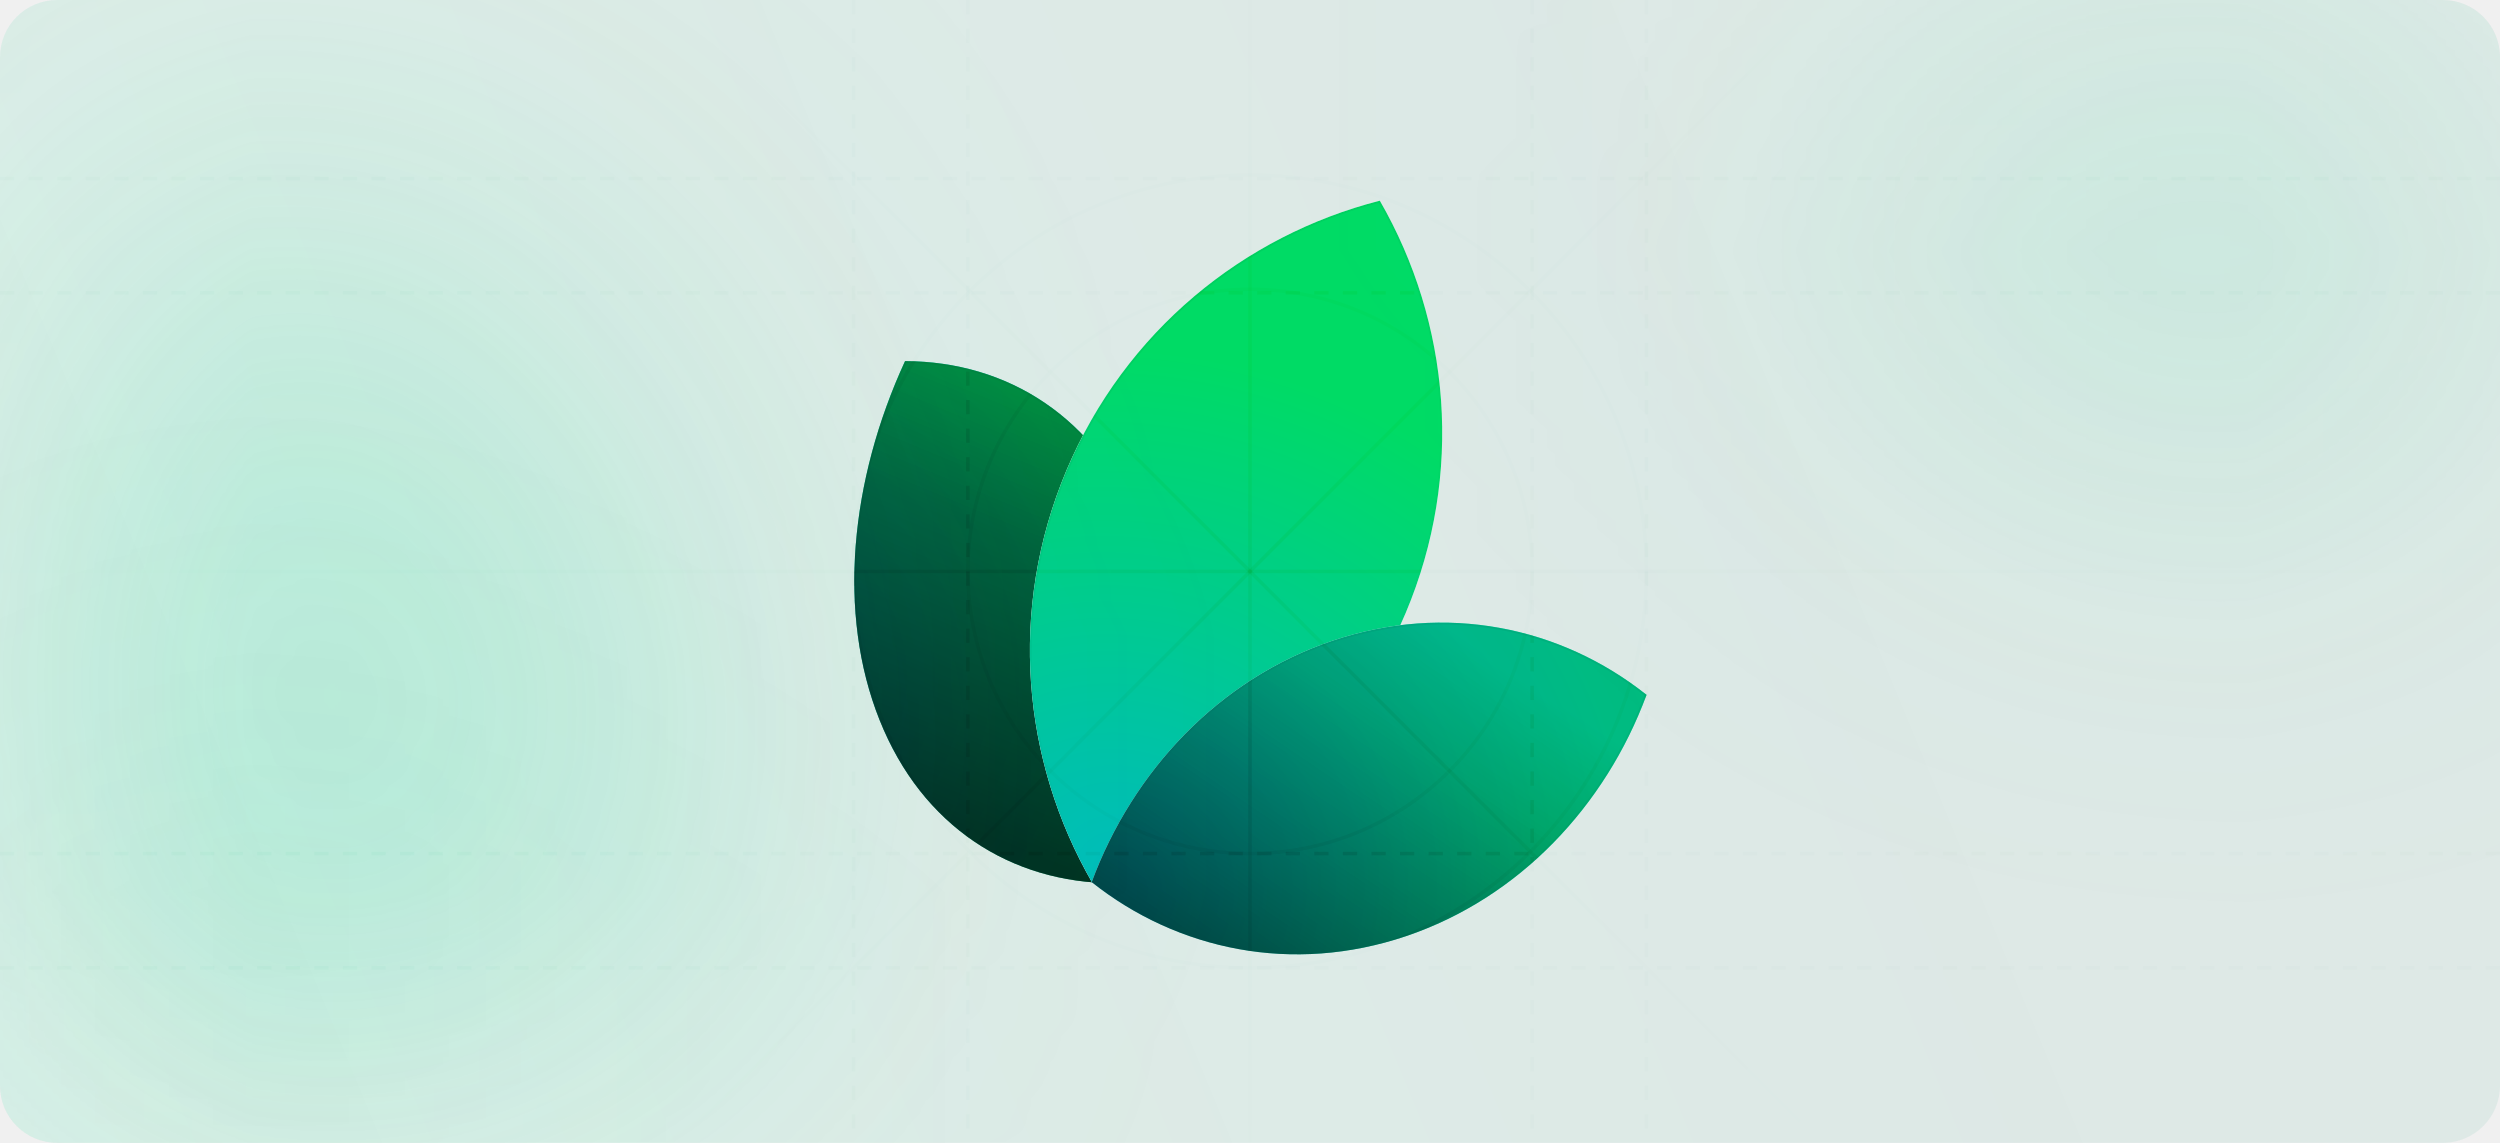
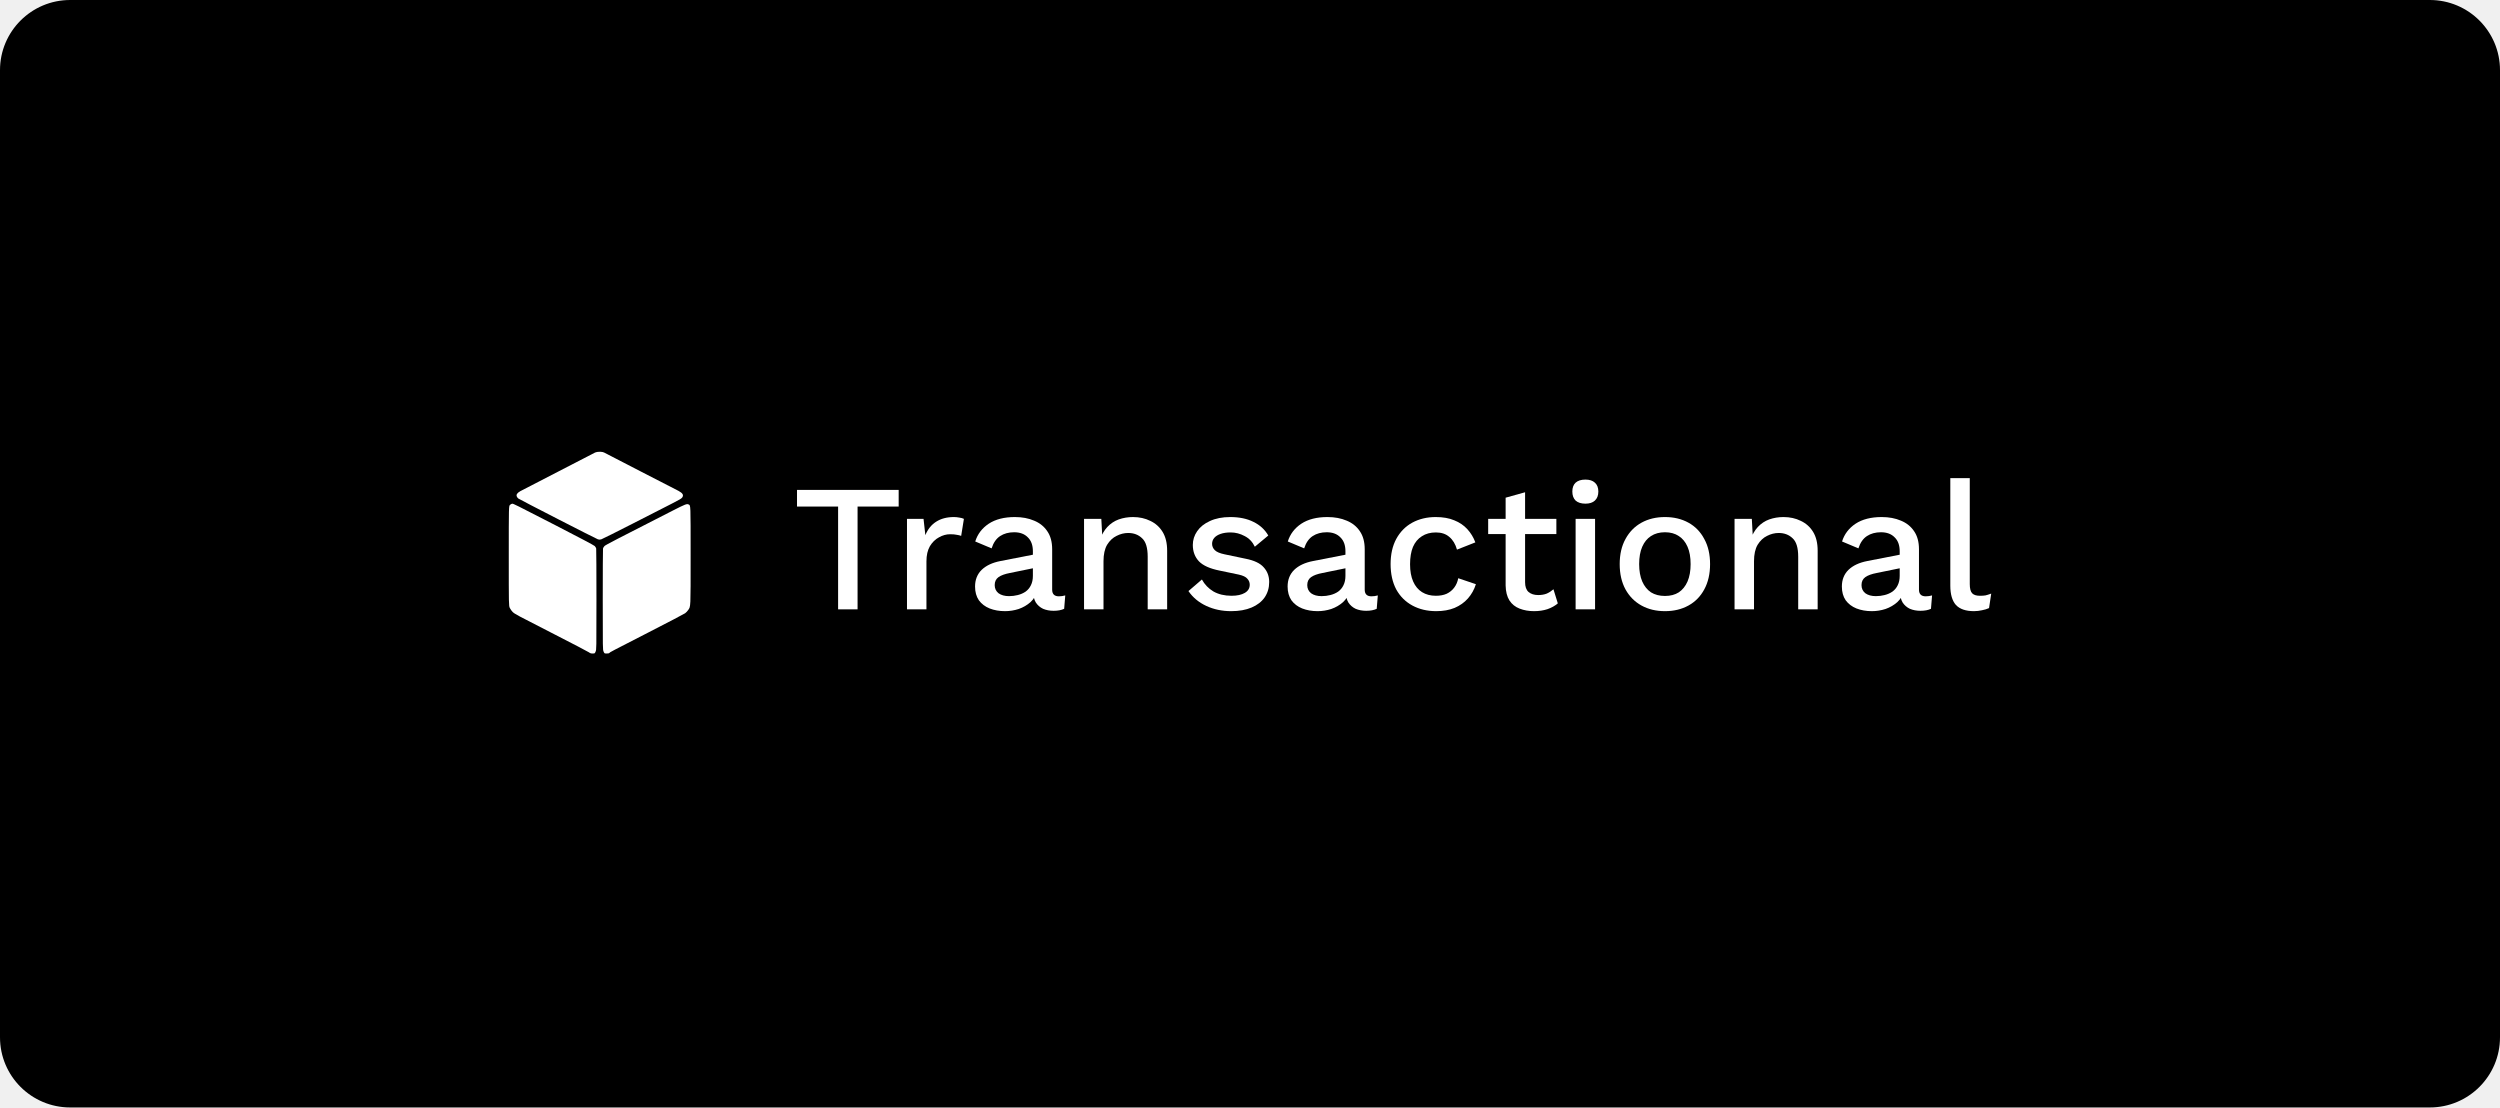
- <svg xmlns="http://www.w3.org/2000/svg" width="700" height="320" viewBox="0 0 700 320" fill="none">
-   <g clip-path="url(#clip0_2862_278)">
-     <rect width="700" height="320" rx="16" fill="url(#paint0_linear_2862_278)" />
-     <path d="M311.889 247.3C283.097 247.215 258.226 231.466 246.292 201.629C234.357 171.793 238.02 134.523 253.414 101.112C282.206 101.197 307.077 116.945 319.011 146.782C330.946 176.619 327.283 213.888 311.889 247.3Z" fill="white" />
-     <path d="M311.889 247.3C283.097 247.215 258.226 231.466 246.292 201.629C234.357 171.793 238.02 134.523 253.414 101.112C282.206 101.197 307.077 116.945 319.011 146.782C330.946 176.619 327.283 213.888 311.889 247.3Z" fill="url(#paint1_radial_2862_278)" />
-     <path d="M311.889 247.3C283.097 247.215 258.226 231.466 246.292 201.629C234.357 171.793 238.02 134.523 253.414 101.112C282.206 101.197 307.077 116.945 319.011 146.782C330.946 176.619 327.283 213.888 311.889 247.3Z" fill="black" fill-opacity="0.5" style="mix-blend-mode:hard-light" />
-     <path d="M311.889 247.3C283.097 247.215 258.226 231.466 246.292 201.629C234.357 171.793 238.02 134.523 253.414 101.112C282.206 101.197 307.077 116.945 319.011 146.782C330.946 176.619 327.283 213.888 311.889 247.3Z" fill="url(#paint2_linear_2862_278)" fill-opacity="0.5" style="mix-blend-mode:hard-light" />
-     <path d="M311.72 247.034C283.108 246.887 258.409 231.208 246.538 201.531C234.656 171.825 238.271 134.702 253.583 101.377C282.195 101.524 306.894 117.203 318.765 146.88C330.647 176.586 327.031 213.709 311.72 247.034Z" stroke="url(#paint3_linear_2862_278)" stroke-opacity="0.05" stroke-width="0.531" />
-     <path d="M305.839 247.174C343.92 237.419 377.154 210.619 393.585 171.64C410.017 132.661 405.98 90.199 386.347 56.193C348.266 65.948 315.032 92.749 298.601 131.728C282.169 170.706 286.206 213.168 305.839 247.174Z" fill="white" />
-     <path d="M305.839 247.174C343.92 237.419 377.154 210.619 393.585 171.64C410.017 132.661 405.98 90.199 386.347 56.193C348.266 65.948 315.032 92.749 298.601 131.728C282.169 170.706 286.206 213.168 305.839 247.174Z" fill="url(#paint4_radial_2862_278)" />
-     <path d="M393.341 171.537C376.971 210.369 343.89 237.091 305.969 246.867C286.462 212.959 282.476 170.663 298.845 131.831C315.215 92.998 348.295 66.276 386.217 56.5C405.724 90.408 409.71 132.704 393.341 171.537Z" stroke="url(#paint5_linear_2862_278)" stroke-opacity="0.05" stroke-width="0.531" />
-     <path d="M305.686 246.995C329.75 266.114 361.965 272.832 393.671 262.129C425.376 251.426 449.499 225.691 461.03 194.556C436.967 175.437 404.751 168.719 373.046 179.422C341.34 190.125 317.217 215.86 305.686 246.995Z" fill="white" />
-     <path d="M305.686 246.995C329.75 266.114 361.965 272.832 393.671 262.129C425.376 251.426 449.499 225.691 461.03 194.556C436.967 175.437 404.751 168.719 373.046 179.422C341.34 190.125 317.217 215.86 305.686 246.995Z" fill="url(#paint6_radial_2862_278)" />
-     <path d="M305.686 246.995C329.75 266.114 361.965 272.832 393.671 262.129C425.376 251.426 449.499 225.691 461.03 194.556C436.967 175.437 404.751 168.719 373.046 179.422C341.34 190.125 317.217 215.86 305.686 246.995Z" fill="black" fill-opacity="0.2" style="mix-blend-mode:hard-light" />
-     <path d="M305.686 246.995C329.75 266.114 361.965 272.832 393.671 262.129C425.376 251.426 449.499 225.691 461.03 194.556C436.967 175.437 404.751 168.719 373.046 179.422C341.34 190.125 317.217 215.86 305.686 246.995Z" fill="url(#paint7_linear_2862_278)" fill-opacity="0.5" style="mix-blend-mode:hard-light" />
-     <path d="M393.586 261.878C362.035 272.529 329.981 265.88 306.002 246.907C317.535 215.919 341.571 190.327 373.13 179.673C404.682 169.023 436.736 175.671 460.715 194.644C449.182 225.632 425.146 251.224 393.586 261.878Z" stroke="url(#paint8_linear_2862_278)" stroke-opacity="0.05" stroke-width="0.531" />
-     <g opacity="0.8" filter="url(#filter0_f_2862_278)">
-       <circle cx="660" cy="-60" r="160" fill="#18E299" fill-opacity="0.4" />
-     </g>
-     <g opacity="0.8" filter="url(#filter1_f_2862_278)">
-       <circle cx="20" cy="213" r="160" fill="#18E299" fill-opacity="0.33" />
-     </g>
-     <g opacity="0.8" filter="url(#filter2_f_2862_278)">
-       <circle cx="660" cy="480" r="160" fill="#18E299" fill-opacity="0.52" />
-     </g>
-     <g opacity="0.8" filter="url(#filter3_f_2862_278)">
-       <circle cx="20" cy="413" r="160" fill="#18E299" fill-opacity="0.22" />
-     </g>
-     <g style="mix-blend-mode:overlay" opacity="0.1">
-       <path d="M0 50H700" stroke="black" stroke-dasharray="4 4" />
-     </g>
-     <g style="mix-blend-mode:overlay" opacity="0.1">
-       <path d="M0 82H700" stroke="black" stroke-dasharray="4 4" />
-     </g>
-     <g style="mix-blend-mode:overlay" opacity="0.1">
-       <path d="M239 0L239 320" stroke="black" stroke-dasharray="4 4" />
-     </g>
-     <g style="mix-blend-mode:overlay" opacity="0.1">
-       <path d="M271 0L271 320" stroke="black" stroke-dasharray="4 4" />
-     </g>
-     <g style="mix-blend-mode:overlay" opacity="0.1">
-       <path d="M461 0L461 320" stroke="black" stroke-dasharray="4 4" />
-     </g>
-     <g style="mix-blend-mode:overlay" opacity="0.1">
-       <path d="M350 0L350 320" stroke="url(#paint9_linear_2862_278)" />
-     </g>
-     <g style="mix-blend-mode:overlay" opacity="0.1">
-       <path d="M429 0L429 320" stroke="black" stroke-dasharray="4 4" />
-     </g>
-     <g style="mix-blend-mode:overlay" opacity="0.1">
-       <path d="M0 271H700" stroke="black" stroke-dasharray="4 4" />
-     </g>
-     <g style="mix-blend-mode:overlay" opacity="0.1">
-       <path d="M0 239H700" stroke="black" stroke-dasharray="4 4" />
-     </g>
-     <g style="mix-blend-mode:overlay" opacity="0.1">
-       <path d="M0 160H700" stroke="url(#paint10_linear_2862_278)" />
-     </g>
-     <g style="mix-blend-mode:overlay" opacity="0.1">
-       <path d="M511 -1L189 321" stroke="url(#paint11_linear_2862_278)" />
-     </g>
-     <g style="mix-blend-mode:overlay" opacity="0.1">
-       <path d="M511 321L189 -1" stroke="url(#paint12_linear_2862_278)" />
-     </g>
-     <g style="mix-blend-mode:overlay" opacity="0.05">
-       <circle cx="350" cy="160" r="111" stroke="black" />
-     </g>
-     <g style="mix-blend-mode:overlay" opacity="0.05">
-       <circle cx="350" cy="160" r="79" stroke="black" />
-     </g>
-   </g>
-   <defs>
-     <filter id="filter0_f_2862_278" x="260" y="-460" width="800" height="800" filterUnits="userSpaceOnUse" color-interpolation-filters="sRGB">
-       <feFlood flood-opacity="0" result="BackgroundImageFix" />
-       <feBlend mode="normal" in="SourceGraphic" in2="BackgroundImageFix" result="shape" />
-       <feGaussianBlur stdDeviation="120" result="effect1_foregroundBlur_2862_278" />
-     </filter>
-     <filter id="filter1_f_2862_278" x="-380" y="-187" width="800" height="800" filterUnits="userSpaceOnUse" color-interpolation-filters="sRGB">
-       <feFlood flood-opacity="0" result="BackgroundImageFix" />
-       <feBlend mode="normal" in="SourceGraphic" in2="BackgroundImageFix" result="shape" />
-       <feGaussianBlur stdDeviation="120" result="effect1_foregroundBlur_2862_278" />
-     </filter>
-     <filter id="filter2_f_2862_278" x="260" y="80" width="800" height="800" filterUnits="userSpaceOnUse" color-interpolation-filters="sRGB">
-       <feFlood flood-opacity="0" result="BackgroundImageFix" />
-       <feBlend mode="normal" in="SourceGraphic" in2="BackgroundImageFix" result="shape" />
-       <feGaussianBlur stdDeviation="120" result="effect1_foregroundBlur_2862_278" />
-     </filter>
-     <filter id="filter3_f_2862_278" x="-380" y="13" width="800" height="800" filterUnits="userSpaceOnUse" color-interpolation-filters="sRGB">
-       <feFlood flood-opacity="0" result="BackgroundImageFix" />
-       <feBlend mode="normal" in="SourceGraphic" in2="BackgroundImageFix" result="shape" />
-       <feGaussianBlur stdDeviation="120" result="effect1_foregroundBlur_2862_278" />
-     </filter>
-     <linearGradient id="paint0_linear_2862_278" x1="1.04308e-05" y1="320" x2="710.784" y2="26.079" gradientUnits="userSpaceOnUse">
-       <stop stop-color="#18E299" stop-opacity="0.09" />
-       <stop offset="0.729" stop-color="#0D9373" stop-opacity="0.08" />
-     </linearGradient>
-     <radialGradient id="paint1_radial_2862_278" cx="0" cy="0" r="1" gradientUnits="userSpaceOnUse" gradientTransform="translate(208.697 189.703) rotate(-10.029) scale(169.097 167.466)">
-       <stop stop-color="#00B0BB" />
-       <stop offset="1" stop-color="#00DB65" />
-     </radialGradient>
-     <linearGradient id="paint2_linear_2862_278" x1="306.587" y1="93.56" x2="252.341" y2="224.228" gradientUnits="userSpaceOnUse">
-       <stop stop-color="#18E299" />
-       <stop offset="1" />
-     </linearGradient>
-     <linearGradient id="paint3_linear_2862_278" x1="311.84" y1="123.717" x2="253.579" y2="224.761" gradientUnits="userSpaceOnUse">
-       <stop />
-       <stop offset="1" stop-opacity="0" />
-     </linearGradient>
-     <radialGradient id="paint4_radial_2862_278" cx="0" cy="0" r="1" gradientUnits="userSpaceOnUse" gradientTransform="translate(313.407 243.64) rotate(-75.7542) scale(203.632 223.902)">
-       <stop stop-color="#00BBBB" />
-       <stop offset="0.713" stop-color="#00DB65" />
-     </radialGradient>
-     <linearGradient id="paint5_linear_2862_278" x1="308.586" y1="102.284" x2="383.487" y2="201.169" gradientUnits="userSpaceOnUse">
-       <stop />
-       <stop offset="1" stop-opacity="0" />
-     </linearGradient>
-     <radialGradient id="paint6_radial_2862_278" cx="0" cy="0" r="1" gradientUnits="userSpaceOnUse" gradientTransform="translate(311.447 249.925) rotate(-20.3524) scale(174.776 163.096)">
-       <stop stop-color="#00B0BB" />
-       <stop offset="1" stop-color="#00DB65" />
-     </radialGradient>
-     <linearGradient id="paint7_linear_2862_278" x1="395.843" y1="169.781" x2="332.121" y2="263.82" gradientUnits="userSpaceOnUse">
-       <stop stop-color="#00B1BC" />
-       <stop offset="1" />
-     </linearGradient>
-     <linearGradient id="paint8_linear_2862_278" x1="395.843" y1="169.781" x2="370.991" y2="271.799" gradientUnits="userSpaceOnUse">
-       <stop />
-       <stop offset="1" stop-opacity="0" />
-     </linearGradient>
-     <linearGradient id="paint9_linear_2862_278" x1="350" y1="0" x2="350" y2="320" gradientUnits="userSpaceOnUse">
-       <stop stop-opacity="0" />
-       <stop offset="0" stop-opacity="0.3" />
-       <stop offset="0.333" />
-       <stop offset="0.667" />
-       <stop offset="1" stop-opacity="0.3" />
-     </linearGradient>
-     <linearGradient id="paint10_linear_2862_278" x1="0" y1="160" x2="700" y2="160" gradientUnits="userSpaceOnUse">
-       <stop stop-opacity="0.1" />
-       <stop offset="0.5" />
-       <stop offset="1" stop-opacity="0.1" />
-     </linearGradient>
-     <linearGradient id="paint11_linear_2862_278" x1="511" y1="-1" x2="189" y2="321" gradientUnits="userSpaceOnUse">
-       <stop stop-opacity="0.1" />
-       <stop offset="0.5" />
-       <stop offset="1" stop-opacity="0.1" />
-     </linearGradient>
-     <linearGradient id="paint12_linear_2862_278" x1="511" y1="321" x2="189" y2="-1" gradientUnits="userSpaceOnUse">
-       <stop stop-opacity="0.1" />
-       <stop offset="0.5" />
-       <stop offset="1" stop-opacity="0.1" />
-     </linearGradient>
-     <clipPath id="clip0_2862_278">
-       <rect width="700" height="320" rx="16" fill="white" />
-     </clipPath>
-   </defs>
+ <svg xmlns="http://www.w3.org/2000/svg" width="1140" height="505" viewBox="0 0 1140 505" fill="none">
+   <rect width="1140" height="505" rx="32" fill="black" />
+   <path fill-rule="evenodd" clip-rule="evenodd" d="M271.342 206.365C271.248 206.457 263.813 210.298 254.82 214.901C245.827 219.505 237.919 223.591 237.246 223.982C235.766 224.843 235.311 225.561 235.68 226.451C235.807 226.756 236.122 227.155 236.381 227.337C237.24 227.942 271.876 245.7 272.653 245.935C273.279 246.123 273.56 246.122 274.207 245.928C274.641 245.797 281.13 242.554 288.626 238.72C296.123 234.886 304.155 230.781 306.475 229.597C309.938 227.83 310.768 227.334 311.111 226.822C311.827 225.753 311.355 224.915 309.443 223.862C308.85 223.535 301.007 219.501 292.014 214.897C283.021 210.293 275.586 206.452 275.492 206.362C274.854 206.022 272.968 205.753 271.342 206.365ZM232.587 230.21C232 230.733 232 230.733 232 253.474C232 276.215 232 276.215 232.482 277.241C232.747 277.805 233.323 278.615 233.762 279.041C234.754 280.002 235.348 280.321 253.203 289.447C261.208 293.539 268.102 297.137 268.524 297.443C269.155 297.902 269.461 298 270.254 298C271.217 298 271.217 298 271.598 297.115C271.98 296.23 271.98 296.23 271.98 273.47C271.98 260.952 271.927 250.448 271.863 250.128C271.799 249.809 271.492 249.295 271.18 248.985C270.82 248.628 264.37 245.213 253.463 239.604C234.696 229.954 234.16 229.687 233.575 229.686C233.354 229.686 232.91 229.922 232.587 230.21ZM306.881 232.779C281.016 245.964 276.18 248.474 275.659 248.985C275.345 249.295 275.035 249.809 274.971 250.128C274.907 250.448 274.854 260.952 274.854 273.47C274.854 296.23 274.854 296.23 275.236 297.115C275.617 298 275.617 298 276.651 298C277.362 298 277.757 297.914 277.914 297.725C278.237 297.337 278.551 297.172 295.967 288.249C304.565 283.844 311.97 279.969 312.423 279.637C312.875 279.306 313.504 278.646 313.819 278.171C314.982 276.419 314.924 277.726 314.924 253.402C314.924 229.585 314.96 230.544 314.035 230.05C313.238 229.625 312.568 229.88 306.881 232.779Z" fill="white" />
+   <path d="M409.792 223.397V230.989H391.051V277.863H382.178V230.989H363.437V223.397H409.792Z" fill="white" />
+   <path d="M413.586 277.863V236.601H421.132L421.961 244.028C423.067 241.332 424.698 239.297 426.854 237.921C429.065 236.491 431.774 235.776 434.981 235.776C435.81 235.776 436.639 235.858 437.468 236.023C438.297 236.133 438.989 236.326 439.541 236.601L438.297 244.358C437.689 244.138 436.998 243.973 436.224 243.863C435.506 243.698 434.511 243.615 433.239 243.615C431.525 243.615 429.839 244.083 428.181 245.018C426.522 245.899 425.14 247.246 424.035 249.062C422.984 250.877 422.459 253.188 422.459 255.994V277.863H413.586Z" fill="white" />
+   <path d="M470.996 251.373C470.996 248.622 470.222 246.504 468.674 245.018C467.182 243.478 465.109 242.708 462.455 242.708C459.967 242.708 457.839 243.285 456.07 244.441C454.301 245.596 453.002 247.466 452.172 250.052L444.709 246.916C445.76 243.56 447.805 240.865 450.846 238.829C453.941 236.793 457.922 235.776 462.787 235.776C466.104 235.776 469.034 236.326 471.577 237.426C474.12 238.471 476.11 240.067 477.547 242.212C479.04 244.358 479.786 247.109 479.786 250.465V268.868C479.786 270.903 480.809 271.921 482.854 271.921C483.849 271.921 484.817 271.783 485.757 271.508L485.259 277.615C483.988 278.22 482.384 278.523 480.45 278.523C478.681 278.523 477.077 278.22 475.64 277.615C474.258 276.955 473.152 275.992 472.323 274.727C471.549 273.406 471.162 271.783 471.162 269.858V269.28L472.986 269.198C472.489 271.343 471.466 273.131 469.918 274.562C468.37 275.937 466.574 276.982 464.528 277.698C462.483 278.358 460.41 278.688 458.309 278.688C455.71 278.688 453.361 278.275 451.26 277.45C449.215 276.625 447.584 275.387 446.368 273.736C445.207 272.031 444.626 269.94 444.626 267.465C444.626 264.384 445.621 261.853 447.612 259.873C449.657 257.892 452.532 256.544 456.236 255.829L472.323 252.693L472.24 258.882L460.548 261.275C458.226 261.716 456.484 262.348 455.324 263.173C454.163 263.999 453.582 265.209 453.582 266.804C453.582 268.345 454.163 269.583 455.324 270.518C456.54 271.398 458.143 271.838 460.133 271.838C461.515 271.838 462.842 271.673 464.113 271.343C465.44 271.013 466.629 270.491 467.679 269.775C468.73 269.005 469.531 268.042 470.084 266.887C470.692 265.677 470.996 264.246 470.996 262.596V251.373Z" fill="white" />
+   <path d="M494.324 277.863V236.601H502.202L502.782 247.329L501.621 246.174C502.395 243.808 503.501 241.855 504.938 240.314C506.431 238.719 508.172 237.564 510.162 236.848C512.208 236.133 514.364 235.776 516.63 235.776C519.56 235.776 522.186 236.353 524.508 237.509C526.885 238.609 528.765 240.287 530.147 242.543C531.529 244.798 532.22 247.659 532.22 251.125V277.863H523.347V253.848C523.347 249.777 522.49 246.971 520.777 245.431C519.118 243.835 517.017 243.038 514.474 243.038C512.65 243.038 510.881 243.478 509.167 244.358C507.454 245.183 506.016 246.531 504.855 248.402C503.75 250.272 503.197 252.775 503.197 255.911V277.863H494.324Z" fill="white" />
+   <path d="M561.421 278.688C557.275 278.688 553.488 277.89 550.061 276.295C546.633 274.699 543.924 272.444 541.934 269.528L548.07 264.246C549.287 266.502 551.028 268.317 553.295 269.693C555.617 271.013 558.381 271.673 561.587 271.673C564.13 271.673 566.148 271.233 567.641 270.353C569.133 269.473 569.88 268.235 569.88 266.639C569.88 265.594 569.52 264.686 568.802 263.916C568.138 263.091 566.839 262.458 564.904 262.018L556.197 260.203C551.774 259.322 548.623 257.919 546.744 255.994C544.864 254.013 543.924 251.51 543.924 248.484C543.924 246.229 544.588 244.138 545.914 242.212C547.241 240.287 549.176 238.746 551.719 237.591C554.317 236.381 557.413 235.776 561.007 235.776C565.153 235.776 568.691 236.518 571.621 238.004C574.551 239.434 576.79 241.497 578.338 244.193L572.201 249.309C571.151 247.109 569.603 245.486 567.558 244.441C565.512 243.34 563.384 242.79 561.172 242.79C559.403 242.79 557.883 243.01 556.612 243.45C555.34 243.89 554.373 244.496 553.709 245.266C553.046 246.036 552.714 246.944 552.714 247.989C552.714 249.089 553.129 250.052 553.958 250.877C554.787 251.703 556.28 252.335 558.436 252.775L567.889 254.756C571.87 255.526 574.661 256.847 576.265 258.717C577.923 260.533 578.752 262.761 578.752 265.402C578.752 268.042 578.061 270.381 576.679 272.416C575.297 274.397 573.307 275.937 570.709 277.037C568.11 278.138 565.015 278.688 561.421 278.688Z" fill="white" />
+   <path d="M613.522 251.373C613.522 248.622 612.748 246.504 611.2 245.018C609.708 243.478 607.635 242.708 604.981 242.708C602.493 242.708 600.365 243.285 598.596 244.441C596.827 245.596 595.528 247.466 594.698 250.052L587.235 246.916C588.286 243.56 590.331 240.865 593.372 238.829C596.468 236.793 600.448 235.776 605.313 235.776C608.63 235.776 611.56 236.326 614.103 237.426C616.646 238.471 618.636 240.067 620.073 242.212C621.566 244.358 622.312 247.109 622.312 250.465V268.868C622.312 270.903 623.335 271.921 625.38 271.921C626.376 271.921 627.343 271.783 628.283 271.508L627.785 277.615C626.514 278.22 624.911 278.523 622.976 278.523C621.207 278.523 619.603 278.22 618.166 277.615C616.784 276.955 615.678 275.992 614.849 274.727C614.075 273.406 613.688 271.783 613.688 269.858V269.28L615.512 269.198C615.015 271.343 613.992 273.131 612.444 274.562C610.896 275.937 609.1 276.982 607.054 277.698C605.009 278.358 602.936 278.688 600.835 278.688C598.237 278.688 595.887 278.275 593.786 277.45C591.741 276.625 590.11 275.387 588.894 273.736C587.733 272.031 587.152 269.94 587.152 267.465C587.152 264.384 588.147 261.853 590.138 259.873C592.183 257.892 595.058 256.544 598.762 255.829L614.849 252.693L614.766 258.882L603.074 261.275C600.752 261.716 599.011 262.348 597.85 263.173C596.689 263.999 596.108 265.209 596.108 266.804C596.108 268.345 596.689 269.583 597.85 270.518C599.066 271.398 600.669 271.838 602.659 271.838C604.041 271.838 605.368 271.673 606.64 271.343C607.966 271.013 609.155 270.491 610.205 269.775C611.256 269.005 612.057 268.042 612.61 266.887C613.218 265.677 613.522 264.246 613.522 262.596V251.373Z" fill="white" />
+   <path d="M654.681 235.776C657.998 235.776 660.817 236.271 663.139 237.261C665.516 238.196 667.506 239.544 669.109 241.305C670.713 243.065 671.929 245.073 672.758 247.329L664.383 250.63C663.664 248.099 662.503 246.174 660.9 244.853C659.352 243.478 657.307 242.79 654.763 242.79C652.276 242.79 650.147 243.368 648.378 244.523C646.609 245.623 645.255 247.246 644.315 249.392C643.431 251.538 642.988 254.178 642.988 257.314C642.988 260.395 643.458 263.008 644.398 265.154C645.338 267.3 646.692 268.923 648.461 270.023C650.23 271.123 652.331 271.673 654.763 271.673C656.643 271.673 658.274 271.371 659.656 270.766C661.038 270.105 662.171 269.198 663.056 268.042C663.996 266.832 664.631 265.374 664.963 263.669L673.007 266.392C672.233 268.868 671.017 271.041 669.358 272.911C667.755 274.727 665.737 276.157 663.305 277.202C660.872 278.193 658.081 278.688 654.929 278.688C650.838 278.688 647.217 277.835 644.066 276.13C640.915 274.424 638.455 271.976 636.686 268.785C634.972 265.539 634.115 261.688 634.115 257.232C634.115 252.775 634.972 248.952 636.686 245.761C638.455 242.515 640.888 240.039 643.983 238.334C647.134 236.628 650.7 235.776 654.681 235.776Z" fill="white" />
+   <path d="M695.44 224.47V265.484C695.44 267.52 695.965 269.005 697.015 269.94C698.121 270.876 699.586 271.343 701.41 271.343C702.903 271.343 704.202 271.123 705.308 270.683C706.413 270.188 707.436 269.528 708.376 268.703L710.366 275.139C709.095 276.24 707.519 277.12 705.639 277.78C703.815 278.385 701.77 278.688 699.503 278.688C697.126 278.688 694.942 278.303 692.952 277.533C690.962 276.762 689.414 275.524 688.308 273.819C687.203 272.058 686.622 269.775 686.567 266.97V226.946L695.44 224.47ZM709.703 236.601V243.533H678.606V236.601H709.703Z" fill="white" />
+   <path d="M722.956 229.669C721.022 229.669 719.529 229.201 718.479 228.266C717.483 227.276 716.986 225.9 716.986 224.14C716.986 222.379 717.483 221.031 718.479 220.096C719.529 219.161 721.022 218.693 722.956 218.693C724.836 218.693 726.273 219.161 727.268 220.096C728.319 221.031 728.844 222.379 728.844 224.14C728.844 225.9 728.319 227.276 727.268 228.266C726.273 229.201 724.836 229.669 722.956 229.669ZM727.351 236.601V277.863H718.479V236.601H727.351Z" fill="white" />
+   <path d="M759.229 235.776C763.264 235.776 766.83 236.628 769.926 238.334C773.022 240.039 775.427 242.515 777.14 245.761C778.909 248.952 779.794 252.775 779.794 257.232C779.794 261.688 778.909 265.539 777.14 268.785C775.427 271.976 773.022 274.424 769.926 276.13C766.83 277.835 763.264 278.688 759.229 278.688C755.193 278.688 751.627 277.835 748.531 276.13C745.436 274.424 743.003 271.976 741.234 268.785C739.465 265.539 738.581 261.688 738.581 257.232C738.581 252.775 739.465 248.952 741.234 245.761C743.003 242.515 745.436 240.039 748.531 238.334C751.627 236.628 755.193 235.776 759.229 235.776ZM759.229 242.708C756.741 242.708 754.613 243.285 752.844 244.441C751.13 245.541 749.803 247.164 748.863 249.309C747.923 251.455 747.453 254.096 747.453 257.232C747.453 260.313 747.923 262.953 748.863 265.154C749.803 267.3 751.13 268.95 752.844 270.105C754.613 271.206 756.741 271.756 759.229 271.756C761.716 271.756 763.817 271.206 765.531 270.105C767.245 268.95 768.571 267.3 769.511 265.154C770.451 262.953 770.921 260.313 770.921 257.232C770.921 254.096 770.451 251.455 769.511 249.309C768.571 247.164 767.245 245.541 765.531 244.441C763.817 243.285 761.716 242.708 759.229 242.708Z" fill="white" />
+   <path d="M790.956 277.863V236.601H798.834L799.415 247.329L798.254 246.174C799.028 243.808 800.133 241.855 801.571 240.314C803.063 238.719 804.805 237.564 806.795 236.848C808.84 236.133 810.996 235.776 813.263 235.776C816.193 235.776 818.819 236.353 821.141 237.509C823.518 238.609 825.397 240.287 826.78 242.543C828.162 244.798 828.853 247.659 828.853 251.125V277.863H819.98V253.848C819.98 249.777 819.123 246.971 817.409 245.431C815.751 243.835 813.65 243.038 811.107 243.038C809.283 243.038 807.513 243.478 805.8 244.358C804.086 245.183 802.649 246.531 801.488 248.402C800.382 250.272 799.829 252.775 799.829 255.911V277.863H790.956Z" fill="white" />
+   <path d="M866.263 251.373C866.263 248.622 865.489 246.504 863.941 245.018C862.449 243.478 860.376 242.708 857.722 242.708C855.234 242.708 853.106 243.285 851.337 244.441C849.568 245.596 848.269 247.466 847.439 250.052L839.976 246.916C841.027 243.56 843.072 240.865 846.113 238.829C849.208 236.793 853.189 235.776 858.054 235.776C861.371 235.776 864.301 236.326 866.844 237.426C869.387 238.471 871.377 240.067 872.814 242.212C874.307 244.358 875.053 247.109 875.053 250.465V268.868C875.053 270.903 876.076 271.921 878.121 271.921C879.116 271.921 880.084 271.783 881.024 271.508L880.526 277.615C879.255 278.22 877.651 278.523 875.717 278.523C873.947 278.523 872.344 278.22 870.907 277.615C869.525 276.955 868.419 275.992 867.59 274.727C866.816 273.406 866.429 271.783 866.429 269.858V269.28L868.253 269.198C867.756 271.343 866.733 273.131 865.185 274.562C863.637 275.937 861.841 276.982 859.795 277.698C857.75 278.358 855.676 278.688 853.576 278.688C850.977 278.688 848.628 278.275 846.527 277.45C844.482 276.625 842.851 275.387 841.635 273.736C840.474 272.031 839.893 269.94 839.893 267.465C839.893 264.384 840.888 261.853 842.879 259.873C844.924 257.892 847.799 256.544 851.503 255.829L867.59 252.693L867.507 258.882L855.815 261.275C853.493 261.716 851.751 262.348 850.59 263.173C849.43 263.999 848.849 265.209 848.849 266.804C848.849 268.345 849.43 269.583 850.59 270.518C851.807 271.398 853.41 271.838 855.4 271.838C856.782 271.838 858.109 271.673 859.38 271.343C860.707 271.013 861.896 270.491 862.946 269.775C863.997 269.005 864.798 268.042 865.351 266.887C865.959 265.677 866.263 264.246 866.263 262.596V251.373Z" fill="white" />
+   <path d="M898.215 218.033V266.309C898.215 268.345 898.574 269.748 899.293 270.518C900.012 271.288 901.2 271.673 902.859 271.673C903.854 271.673 904.683 271.618 905.346 271.508C906.065 271.343 906.95 271.068 908 270.683L907.005 277.285C906.065 277.725 904.987 278.055 903.771 278.275C902.555 278.55 901.338 278.688 900.122 278.688C896.418 278.688 893.682 277.753 891.913 275.882C890.199 273.957 889.342 271.013 889.342 267.052V218.033H898.215Z" fill="white" />
</svg>
